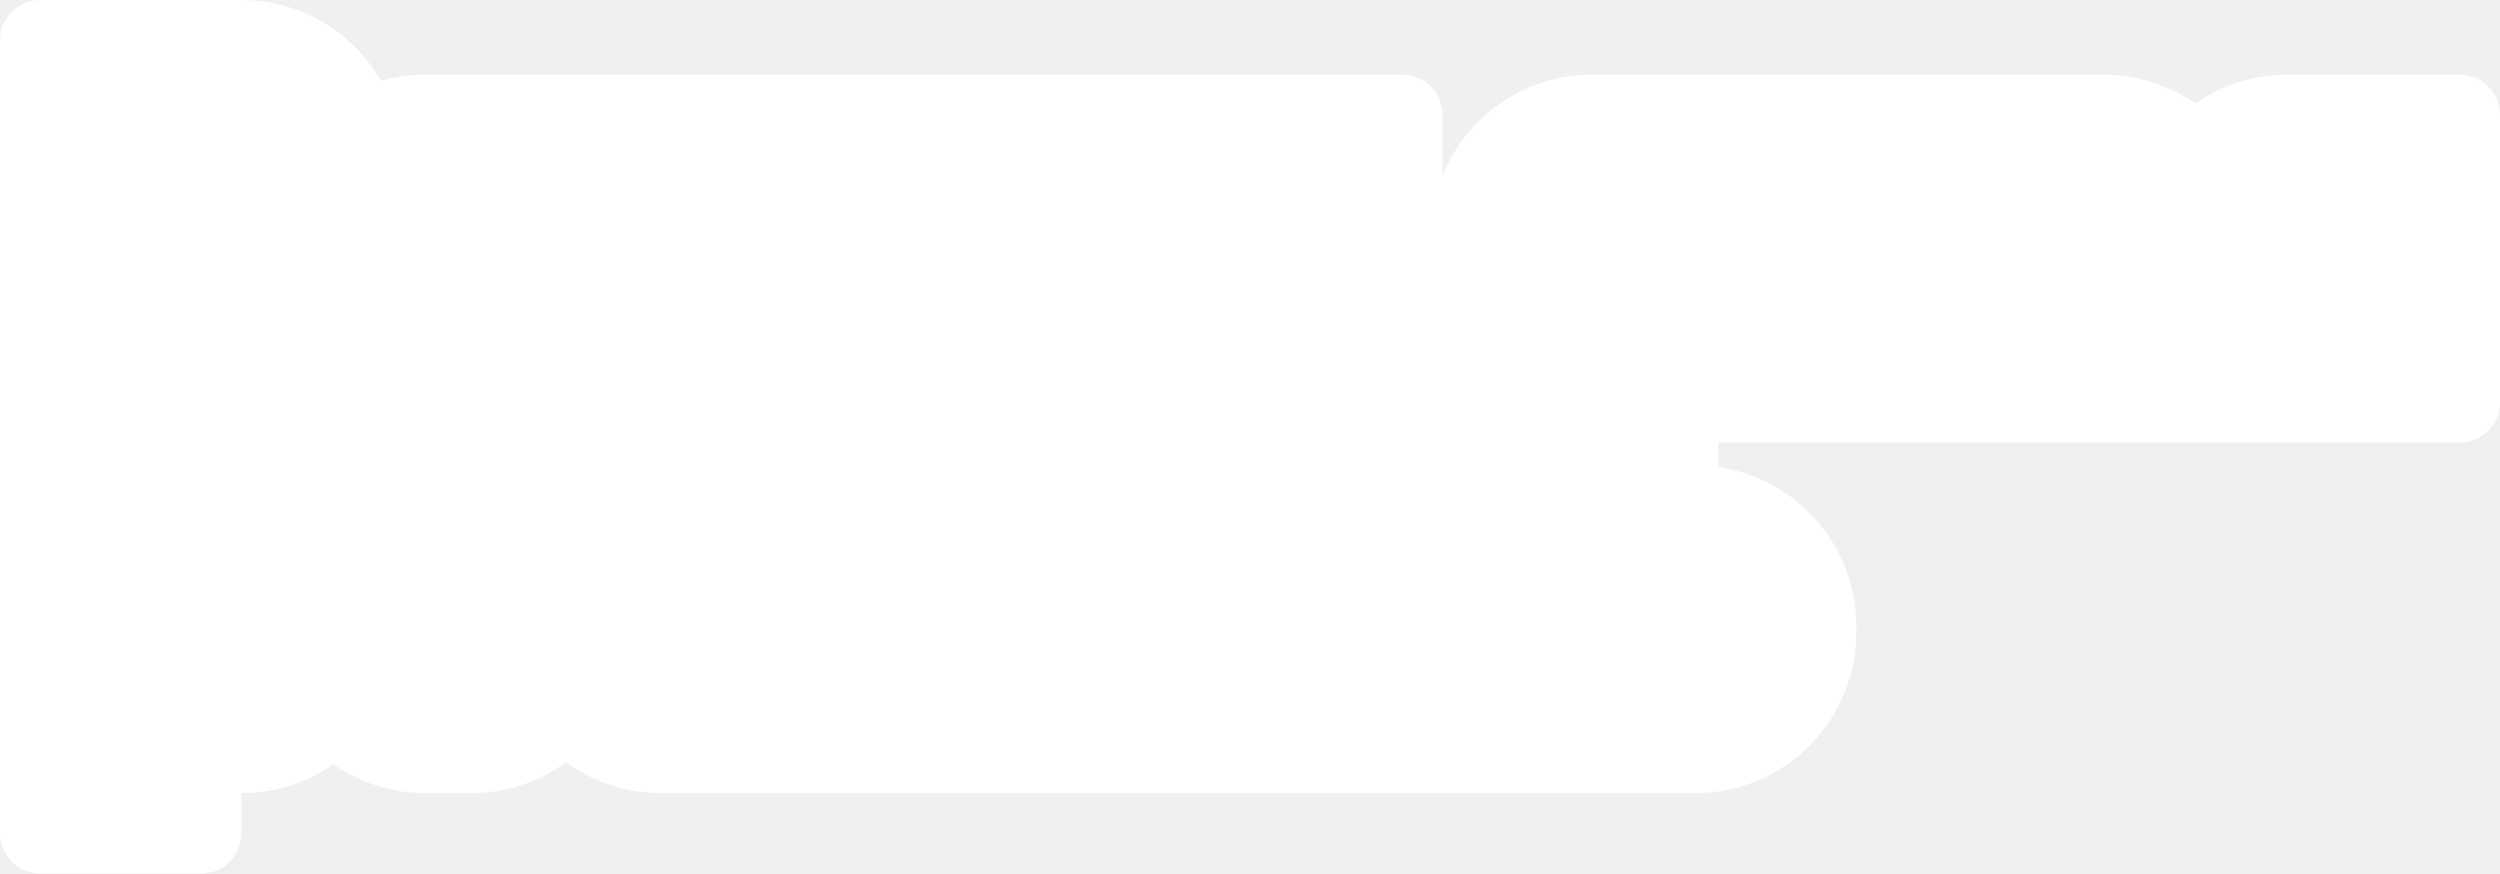
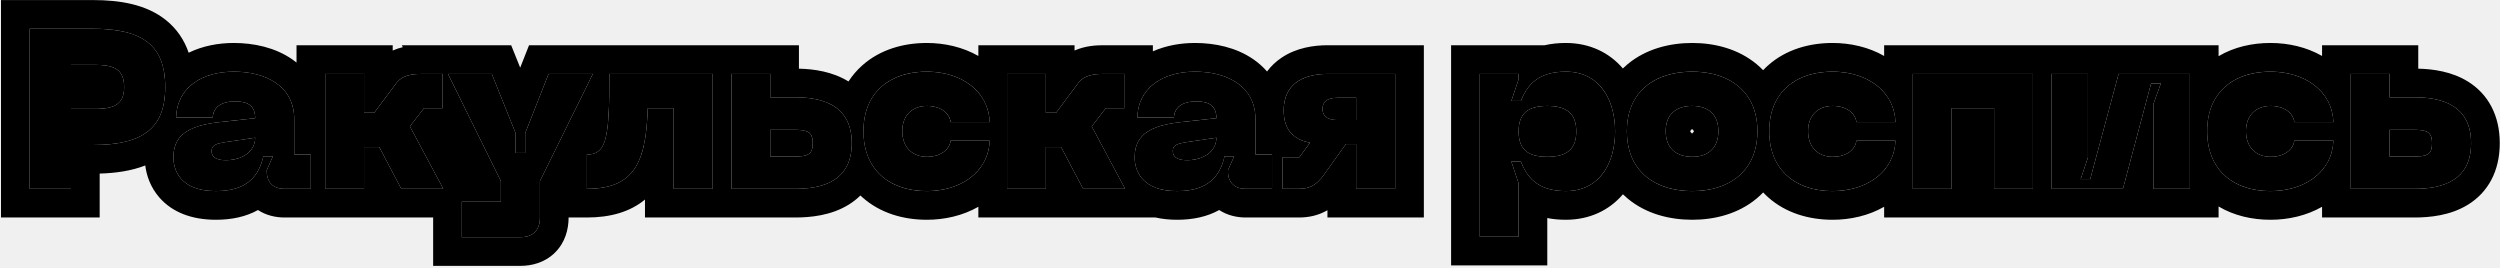
- <svg xmlns="http://www.w3.org/2000/svg" width="435" height="152" viewBox="0 0 435 152" fill="none">
-   <path fill-rule="evenodd" clip-rule="evenodd" d="M7 0C3.134 0 0 3.134 0 7V39V57V74V97V145C0 148.866 3.134 152 7 152H35C38.866 152 42 148.866 42 145V138C47.949 138 53.465 136.145 58 132.981C62.535 136.145 68.051 138 74 138H82C88.169 138 93.873 136.005 98.5 132.624C103.127 136.005 108.831 138 115 138H117H123H287H292H295C310.464 138 323 125.464 323 110V109C323 94.894 312.569 83.225 299 81.284V77H377H387H428C431.866 77 435 73.866 435 70V20C435 16.134 431.866 13 428 13H398C392.051 13 386.535 14.855 382 18.019C377.465 14.855 371.949 13 366 13H277C265.216 13 255.132 20.28 251 30.588V20C251 16.134 247.866 13 244 13H74C71.328 13 68.744 13.374 66.296 14.073C61.465 5.664 52.394 0 42 0H7Z" fill="white" />
+ <svg xmlns="http://www.w3.org/2000/svg" width="1046" height="112" viewBox="0 0 1046 112" fill="none">
+   <path d="M12.415 79V12.025H38.825C59.82 12.025 69.13 19.055 69.13 36.44C69.13 53.635 59.82 60.665 38.825 60.665H29.705V79H12.415ZM29.705 45.56H39.87C48.23 45.56 51.935 43.28 51.935 36.44C51.935 29.41 48.23 27.13 39.87 27.13H29.705V45.56Z" fill="black" />
+   <path d="M72.565 65.89C72.565 57.53 77.41 52.59 92.135 51.07L106.765 49.455C106.765 44.42 103.915 42.425 98.405 42.425C92.515 42.425 89.19 44.895 89 49.17H73.705C73.99 36.535 84.63 29.98 97.835 29.98C111.135 29.98 123.105 35.965 123.105 49.835V64.655H130.04V79H119.02C114.365 79 111.61 76.34 111.61 71.685V71.21L114.175 65.415H110.185C108.38 73.205 103.82 79.95 90.33 79.95C75.13 79.95 72.565 70.83 72.565 65.89ZM88.525 63.135C88.525 66.27 91.375 67.03 94.51 67.03C101.255 67.03 106.765 63.42 106.765 57.625L95.175 59.335C90.9 60 88.525 60.475 88.525 63.135Z" fill="black" />
+   <path d="M136.066 30.93H152.311V47.175H156.586L165.801 34.825C168.176 31.595 172.071 30.93 176.346 30.93H185.086V45.275H177.391L171.501 52.875L185.466 79H167.891L158.676 61.52H152.311V79H136.066V30.93Z" fill="black" />
+   <path d="M229.518 30.93H248.043L225.908 75.77V90.97C225.908 96.48 222.868 99.235 217.738 99.235H193.228V84.415H209.568V75.77L187.433 30.93H205.768L215.743 55.725V63.99H219.733V55.725L229.518 30.93Z" fill="black" />
+   <path d="M298.197 30.93V79H281.857V45.275H271.027C270.267 66.65 266.277 79 245.567 79V64.655C253.832 64.655 254.972 57.72 254.972 30.93H298.197Z" fill="black" />
+   <path d="M332.722 40.715C343.932 40.715 356.377 43.945 356.377 59.905C356.377 75.865 343.932 79 332.722 79H306.027V30.93H322.272V40.715H332.722ZM322.272 65.51H331.772C337.852 65.51 340.037 64.845 340.037 59.905C340.037 55.06 337.852 54.3 331.772 54.3H322.272V65.51Z" fill="black" />
+   <path d="M361.267 54.87C361.267 38.53 372.477 29.98 387.772 29.98C401.547 29.98 413.517 37.58 414.087 51.07H397.747C397.272 47.46 393.757 44.325 387.772 44.325C382.072 44.325 377.512 47.935 377.512 54.87C377.512 61.9 382.072 65.605 387.772 65.605C393.757 65.605 397.272 62.47 397.747 58.86H414.087C413.517 72.35 401.547 79.95 387.772 79.95C372.477 79.95 361.267 71.305 361.267 54.87Z" fill="black" />
+   <path d="M421.345 30.93H437.59V47.175H441.865L451.08 34.825C453.455 31.595 457.35 30.93 461.625 30.93H470.365V45.275H462.67L456.78 52.875L470.745 79H453.17L443.955 61.52H437.59V79H421.345V30.93Z" fill="black" />
+   <path d="M474.738 65.89C474.738 57.53 479.583 52.59 494.308 51.07L508.938 49.455C508.938 44.42 506.088 42.425 500.578 42.425C494.688 42.425 491.363 44.895 491.173 49.17H475.878C476.163 36.535 486.803 29.98 500.008 29.98C513.308 29.98 525.278 35.965 525.278 49.835V64.655H532.213V79H521.193C516.538 79 513.783 76.34 513.783 71.685V71.21L516.348 65.415H512.358C510.553 73.205 505.993 79.95 492.503 79.95C477.303 79.95 474.738 70.83 474.738 65.89ZM490.698 63.135C490.698 66.27 493.548 67.03 496.683 67.03C503.428 67.03 508.938 63.42 508.938 57.625L497.348 59.335C493.073 60 490.698 60.475 490.698 63.135Z" fill="black" />
+   <path d="M583.742 79H567.402V60.285H563.127L553.532 73.68C550.682 77.385 547.927 79 543.462 79H536.622V65.795H543.652L548.117 59.715C542.512 58.67 537.097 55.44 537.097 46.225C537.097 34.255 546.502 30.93 555.432 30.93H583.742V79ZM553.342 45.56C553.342 48.22 554.862 50.215 559.707 50.215H567.402V40.905H559.707C554.862 40.905 553.342 42.9 553.342 45.56Z" fill="black" />
+   <path d="M619.138 99.045V30.93H635.383V33.21L632.343 42.235H636.333C638.803 36.06 643.078 29.98 655.143 29.98C669.108 29.98 675.758 41.57 675.758 54.965C675.758 68.455 669.108 79.95 655.143 79.95C643.078 79.95 638.803 73.87 636.333 67.6H632.343L635.383 76.72V99.045H619.138ZM635.383 54.965C635.383 62.565 639.373 65.605 647.353 65.605C655.428 65.605 659.513 62.565 659.513 54.965C659.513 47.46 655.428 44.325 647.353 44.325C639.373 44.325 635.383 47.46 635.383 54.965Z" fill="black" />
+   <path d="M680.686 54.87C680.686 37.865 692.941 29.98 708.046 29.98C722.961 29.98 735.311 37.865 735.311 54.87C735.311 72.065 722.961 79.95 708.046 79.95C692.941 79.95 680.686 72.065 680.686 54.87ZM696.931 54.87C696.931 62.09 701.396 65.605 708.046 65.605C714.506 65.605 718.971 62.09 718.971 54.87C718.971 47.745 714.506 44.325 708.046 44.325C701.396 44.325 696.931 47.745 696.931 54.87Z" fill="black" />
+   <path d="M740.246 54.87C740.246 38.53 751.456 29.98 766.751 29.98C780.526 29.98 792.496 37.58 793.066 51.07H776.726C776.251 47.46 772.736 44.325 766.751 44.325C761.051 44.325 756.491 47.935 756.491 54.87C756.491 61.9 761.051 65.605 766.751 65.605C772.736 65.605 776.251 62.47 776.726 58.86H793.066C792.496 72.35 780.526 79.95 766.751 79.95C751.456 79.95 740.246 71.305 740.246 54.87Z" fill="black" />
+   <path d="M800.324 30.93H850.579V79H834.334V45.275H816.569V79H800.324V30.93Z" fill="black" />
+   <path d="M916.255 79H900.96V43.565L904.095 34.92H900.01L888.23 79H858.4V30.93H873.6V65.89L870.56 74.915H874.55L886.425 30.93H916.255V79Z" fill="black" />
+   <path d="M923.474 54.87C923.474 38.53 934.684 29.98 949.979 29.98C963.754 29.98 975.724 37.58 976.294 51.07H959.954C959.479 47.46 955.964 44.325 949.979 44.325C944.279 44.325 939.719 47.935 939.719 54.87C939.719 61.9 944.279 65.605 949.979 65.605C955.964 65.605 959.479 62.47 959.954 58.86H976.294C975.724 72.35 963.754 79.95 949.979 79.95C934.684 79.95 923.474 71.305 923.474 54.87Z" fill="black" />
+   <path d="M1010.25 40.715C1021.46 40.715 1033.9 43.945 1033.9 59.905C1033.9 75.865 1021.46 79 1010.25 79H983.552V30.93H999.797V40.715H1010.25ZM999.797 65.51H1009.3C1015.38 65.51 1017.56 64.845 1017.56 59.905C1017.56 55.06 1015.38 54.3 1009.3 54.3H999.797V65.51Z" fill="black" />
+   <path fill-rule="evenodd" clip-rule="evenodd" d="M0.415 91V0.025H38.825C50.167 0.025 61.133 1.823 69.311 8.315C74.072 12.093 77.131 16.821 78.941 22.064C84.795 19.192 91.392 17.98 97.835 17.98C106.044 17.98 115.012 19.792 122.298 24.848C122.905 25.269 123.495 25.709 124.066 26.168V18.93H164.311V21.142C165.727 20.512 167.15 20.061 168.525 19.737L168.127 18.93H213.875L217.65 28.314L221.353 18.93H334.272V28.733C340.404 28.871 348.233 29.905 355.007 34.083C356.614 31.599 358.554 29.331 360.823 27.319C368.261 20.724 377.984 17.98 387.772 17.98C395.257 17.98 402.834 19.693 409.345 23.415V18.93H449.59V21.142C454.132 19.123 458.748 18.93 461.625 18.93H482.365V21.481C487.899 19.027 494.019 17.98 500.008 17.98C508.217 17.98 517.185 19.792 524.471 24.848C526.578 26.309 528.48 28.003 530.134 29.913C531.798 27.668 533.844 25.726 536.228 24.126C542.494 19.92 549.815 18.93 555.432 18.93H595.742V91H555.402V87.954C555.208 88.067 555.011 88.177 554.811 88.285C551.335 90.165 547.737 90.901 544.213 90.991V91H521.193C517.598 91 513.62 90.172 510.103 87.877C505.077 90.681 499.119 91.95 492.503 91.95C489.283 91.95 486.264 91.632 483.471 91H409.345V86.516C402.834 90.237 395.257 91.95 387.772 91.95C377.952 91.95 368.218 89.165 360.785 82.519C360.517 82.28 360.254 82.037 359.996 81.79C358.519 83.245 356.864 84.536 355.046 85.656C347.665 90.201 339.023 91 332.722 91H269.857V83.495C263.483 88.782 255.118 91 245.567 91H237.908C237.903 95.906 236.506 101.454 232.159 105.727C227.842 109.971 222.363 111.235 217.738 111.235H181.228V91H119.02C115.425 91 111.448 90.172 107.93 87.877C102.904 90.681 96.946 91.95 90.33 91.95C80.236 91.95 72.111 88.826 66.726 82.685C62.823 78.235 61.283 73.24 60.777 69.232C54.976 71.502 48.449 72.429 41.705 72.625V91H0.415ZM73.222 61.17C72.769 62.599 72.565 64.173 72.565 65.89C72.565 70.83 75.13 79.95 90.33 79.95C93.869 79.95 96.793 79.486 99.214 78.661C99.688 78.499 100.142 78.324 100.578 78.136C103.99 76.662 106.274 74.389 107.83 71.685C107.92 71.528 108.008 71.37 108.093 71.21C108.317 70.793 108.524 70.365 108.717 69.93C109.35 68.498 109.823 66.978 110.185 65.415H114.175L111.61 71.21V71.685C111.61 72.156 111.638 72.606 111.693 73.035C111.882 74.494 112.386 75.71 113.171 76.655C113.401 76.932 113.655 77.186 113.932 77.415C114.865 78.188 116.06 78.69 117.486 78.895C117.667 78.921 117.852 78.942 118.04 78.959C118.356 78.987 118.683 79 119.02 79H130.04V64.655H123.105V49.835C123.105 35.965 111.135 29.98 97.835 29.98C91.323 29.98 85.434 31.575 81.104 34.706C80.366 35.24 79.674 35.818 79.031 36.44C78.786 36.677 78.549 36.921 78.319 37.17C76.749 38.877 75.527 40.882 74.735 43.181C74.111 44.995 73.754 46.992 73.705 49.17H89C89.014 48.862 89.044 48.562 89.09 48.272C89.352 46.631 90.132 45.3 91.39 44.325C91.405 44.314 91.42 44.303 91.435 44.291C93.03 43.077 95.379 42.425 98.405 42.425C102.206 42.425 104.741 43.375 105.948 45.616C106.184 46.054 106.369 46.541 106.503 47.08C106.677 47.782 106.765 48.572 106.765 49.455L92.135 51.07C91.035 51.184 89.991 51.316 89 51.468C84.971 52.084 81.817 53.015 79.398 54.261C78.226 54.865 77.226 55.542 76.382 56.294C75.195 57.352 74.317 58.557 73.705 59.908C73.641 60.049 73.58 60.192 73.521 60.337C73.412 60.609 73.312 60.887 73.222 61.17ZM95.175 59.335C94.948 59.371 94.726 59.406 94.51 59.44C94.005 59.521 93.53 59.601 93.086 59.684C93.066 59.688 93.045 59.691 93.025 59.695C91.256 60.03 89.976 60.425 89.244 61.17C88.77 61.653 88.525 62.281 88.525 63.135C88.525 63.349 88.538 63.551 88.564 63.743C88.914 66.37 91.588 67.03 94.51 67.03C95.068 67.03 95.617 67.006 96.155 66.957C96.203 66.953 96.25 66.948 96.297 66.944C96.317 66.942 96.338 66.94 96.358 66.938C97.637 66.808 98.852 66.542 99.971 66.151C100.283 66.042 100.587 65.924 100.883 65.796C102.005 65.311 103.009 64.691 103.856 63.949C104.613 63.286 105.245 62.525 105.724 61.675C105.73 61.664 105.737 61.652 105.743 61.641C106.4 60.463 106.765 59.117 106.765 57.625L95.175 59.335ZM66.652 49.057C66.66 49.042 66.667 49.027 66.674 49.012C68.331 45.641 69.13 41.477 69.13 36.44C69.13 34.12 68.964 31.984 68.627 30.025C66.437 17.304 57.018 12.025 38.825 12.025H12.415V79H29.705V60.665H38.825C49.123 60.665 56.61 58.974 61.565 55.222C62.243 54.708 62.874 54.156 63.458 53.565C64.748 52.258 65.81 50.759 66.652 49.057ZM136.066 79H152.311V61.52H158.676L167.891 79H185.466L171.501 52.875L177.391 45.275H185.086V30.93H176.346C175.579 30.93 174.824 30.952 174.088 31.006C173.75 31.03 173.416 31.062 173.086 31.101C170.136 31.455 167.554 32.441 165.801 34.825L156.586 47.175H152.311V30.93H136.066V79ZM193.228 84.415V99.235H217.738C222.868 99.235 225.908 96.48 225.908 90.97V75.77L248.043 30.93H229.518L219.733 55.725V63.99H215.743V55.725L205.768 30.93H187.433L209.568 75.77V84.415H193.228ZM254.801 44.351C254.264 60.146 252.232 64.655 245.567 64.655V79C250.431 79 254.373 78.319 257.567 77C264.893 73.974 268.287 67.591 269.857 58.37C270.517 54.494 270.855 50.116 271.027 45.275H281.857V79H298.197V30.93H254.972C254.972 32.107 254.97 33.246 254.965 34.347C254.948 38.099 254.9 41.42 254.801 44.351ZM352.835 71.823C355.035 69.005 356.377 65.147 356.377 59.905C356.377 58.062 356.211 56.389 355.9 54.87C355.025 50.594 353 47.549 350.296 45.408C345.647 41.726 338.992 40.715 332.722 40.715H322.272V30.93H306.027V79H332.722C340.251 79 348.337 77.586 352.835 71.823ZM366.576 71.278C371.303 77.003 378.841 79.95 387.772 79.95C396.502 79.95 404.507 76.898 409.345 71.228C409.448 71.107 409.55 70.984 409.651 70.86C411.456 68.64 412.787 66.035 413.504 63.07C413.826 61.739 414.025 60.335 414.087 58.86H397.747C397.541 60.425 396.764 61.901 395.462 63.07C393.761 64.599 391.163 65.605 387.772 65.605C382.072 65.605 377.512 61.9 377.512 54.87C377.512 47.935 382.072 44.325 387.772 44.325C391.163 44.325 393.761 45.332 395.462 46.86C396.764 48.03 397.541 49.506 397.747 51.07H414.087C414.025 49.596 413.826 48.192 413.504 46.86C412.787 43.896 411.456 41.291 409.651 39.07C409.55 38.947 409.448 38.824 409.345 38.703C404.507 33.033 396.502 29.98 387.772 29.98C376.847 29.98 368.005 34.343 363.846 42.791C362.182 46.17 361.267 50.202 361.267 54.87C361.267 56.639 361.397 58.318 361.648 59.905C362.367 64.455 364.079 68.254 366.576 71.278ZM421.345 79H437.59V61.52H443.955L453.17 79H470.745L456.78 52.875L462.67 45.275H470.365V30.93H461.625C460.505 30.93 459.412 30.976 458.365 31.101C455.414 31.455 452.833 32.441 451.08 34.825L441.865 47.175H437.59V30.93H421.345V79ZM475.196 61.872C474.882 63.11 474.738 64.449 474.738 65.89C474.738 68.436 475.419 72.091 478.159 75.037C479.573 76.557 481.534 77.888 484.234 78.779C486.455 79.514 489.176 79.95 492.503 79.95C496.041 79.95 498.966 79.486 501.387 78.661C501.861 78.499 502.315 78.324 502.751 78.136C506.163 76.662 508.446 74.389 510.002 71.685C510.093 71.528 510.181 71.37 510.266 71.21C510.49 70.793 510.697 70.365 510.89 69.93C511.523 68.498 511.996 66.978 512.358 65.415H516.348L513.783 71.21V71.685C513.783 72.156 513.811 72.606 513.866 73.035C514.055 74.494 514.559 75.71 515.344 76.655C515.573 76.932 515.827 77.186 516.105 77.415C517.037 78.188 518.233 78.69 519.659 78.895C519.84 78.921 520.024 78.942 520.213 78.959C520.529 78.987 520.856 79 521.193 79H532.213V64.655H525.278V49.835C525.278 49.787 525.278 49.738 525.277 49.689C525.272 48.775 525.214 47.895 525.107 47.05C523.603 35.16 512.381 29.98 500.008 29.98C493.026 29.98 486.761 31.813 482.365 35.408C481.696 35.955 481.07 36.542 480.492 37.17C478.921 38.877 477.7 40.882 476.908 43.181C476.677 43.854 476.482 44.552 476.326 45.275C476.061 46.502 475.909 47.8 475.878 49.17H491.173C491.186 48.862 491.217 48.562 491.263 48.272C491.525 46.631 492.304 45.3 493.563 44.325C493.578 44.314 493.593 44.303 493.608 44.291C495.203 43.077 497.552 42.425 500.578 42.425C504.378 42.425 506.914 43.375 508.121 45.616C508.356 46.054 508.542 46.541 508.676 47.08C508.85 47.782 508.938 48.572 508.938 49.455L494.308 51.07C493.208 51.184 492.164 51.316 491.173 51.468C487.571 52.019 484.668 52.821 482.365 53.876C482.092 54.001 481.827 54.129 481.571 54.261C479.908 55.117 478.592 56.122 477.578 57.275C476.87 58.08 476.308 58.958 475.878 59.908C475.693 60.315 475.533 60.736 475.395 61.17C475.322 61.4 475.256 61.634 475.196 61.872ZM491.416 61.17C490.943 61.653 490.698 62.281 490.698 63.135C490.698 63.349 490.711 63.551 490.737 63.743C491.087 66.37 493.761 67.03 496.683 67.03C497.241 67.03 497.79 67.006 498.328 66.957C498.376 66.953 498.423 66.948 498.47 66.944C498.49 66.942 498.51 66.94 498.53 66.938C499.81 66.808 501.025 66.542 502.144 66.151C502.456 66.042 502.76 65.924 503.056 65.796C504.178 65.311 505.182 64.691 506.029 63.949C506.786 63.286 507.417 62.525 507.897 61.675C507.903 61.664 507.909 61.652 507.916 61.641C508.573 60.463 508.938 59.117 508.938 57.625L497.348 59.335C497.121 59.371 496.899 59.406 496.683 59.44C496.178 59.521 495.703 59.601 495.259 59.684C495.238 59.688 495.218 59.691 495.198 59.695C493.429 60.03 492.149 60.425 491.416 61.17ZM543.652 65.795H536.622V79H543.462C543.718 79 543.968 78.995 544.213 78.984C545.895 78.911 547.328 78.584 548.622 77.973C548.742 77.916 548.861 77.857 548.979 77.795C549.46 77.544 549.923 77.251 550.373 76.916C551.472 76.099 552.496 75.028 553.532 73.68L563.127 60.285H567.402V79H583.742V30.93H555.432C553.28 30.93 551.1 31.123 549.031 31.584C542.515 33.035 537.097 37.14 537.097 46.225C537.097 46.245 537.097 46.265 537.097 46.284C537.099 47.217 537.157 48.087 537.266 48.9C537.454 50.32 537.796 51.565 538.262 52.655C538.28 52.699 538.299 52.742 538.318 52.785C538.474 53.138 538.643 53.475 538.824 53.795C540.008 55.895 541.713 57.321 543.652 58.282C543.837 58.374 544.024 58.461 544.213 58.544C545.456 59.093 546.781 59.466 548.117 59.715L543.652 65.795ZM555.402 49.359C555.585 49.459 555.782 49.552 555.994 49.636C556.926 50.008 558.143 50.215 559.707 50.215H567.402V40.905H559.707C557.807 40.905 556.418 41.212 555.432 41.746C555.422 41.751 555.412 41.757 555.402 41.762C554.809 42.089 554.363 42.498 554.041 42.973C553.546 43.703 553.342 44.587 553.342 45.56C553.342 46.794 553.669 47.884 554.503 48.699C554.754 48.945 555.053 49.166 555.402 49.359ZM41.705 45.52C41.12 45.547 40.509 45.56 39.87 45.56H29.705V27.13H39.87C40.509 27.13 41.12 27.144 41.705 27.171C48.775 27.506 51.935 29.948 51.935 36.44C51.935 42.758 48.775 45.185 41.705 45.52ZM334.272 54.364C333.576 54.321 332.807 54.303 331.961 54.301C331.899 54.3 331.836 54.3 331.772 54.3H322.272V65.51H331.772C331.816 65.51 331.86 65.51 331.903 65.51C332.772 65.509 333.56 65.493 334.272 65.452C338.464 65.211 340.037 64.097 340.037 59.905C340.037 55.794 338.464 54.624 334.272 54.364ZM607.138 111.045V18.93H646.263C649.026 18.295 651.99 17.98 655.143 17.98C665.109 17.98 673.331 21.993 679.004 28.643C679.657 28.005 680.34 27.392 681.052 26.803C688.739 20.443 698.565 17.98 708.046 17.98C717.461 17.98 727.252 20.457 734.921 26.803C735.898 27.611 736.821 28.466 737.689 29.366C738.358 28.657 739.063 27.975 739.802 27.319C747.241 20.724 756.964 17.98 766.751 17.98C774.237 17.98 781.814 19.693 788.324 23.415V18.93H928.255V23.509C934.756 19.648 942.348 17.98 949.979 17.98C957.464 17.98 965.041 19.693 971.552 23.415V18.93H1011.8V28.733C1017.95 28.871 1025.82 29.913 1032.61 34.131C1040.99 39.337 1045.9 48.199 1045.9 59.905C1045.9 71.619 1040.98 80.475 1032.57 85.656C1025.19 90.201 1016.55 91 1010.25 91H971.552V86.516C965.041 90.237 957.464 91.95 949.979 91.95C942.338 91.95 934.749 90.264 928.255 86.385V91H788.324V86.516C781.814 90.237 774.237 91.95 766.751 91.95C756.931 91.95 747.197 89.165 739.764 82.519C739.045 81.876 738.359 81.207 737.706 80.513C736.841 81.415 735.921 82.272 734.947 83.083C727.268 89.473 717.461 91.95 708.046 91.95C698.565 91.95 688.722 89.487 681.026 83.083C680.334 82.507 679.67 81.908 679.034 81.286C673.343 87.963 665.101 91.95 655.143 91.95C652.413 91.95 649.824 91.715 647.383 91.238V111.045H607.138ZM635.383 76.72L632.343 67.6H636.333C637.362 70.214 638.706 72.795 640.796 74.916C641.435 75.564 642.145 76.17 642.936 76.72C643.317 76.985 643.717 77.238 644.138 77.476C645.105 78.023 646.182 78.496 647.383 78.878C649.535 79.561 652.09 79.95 655.143 79.95C662.955 79.95 668.479 76.353 671.829 70.821C674.467 66.465 675.758 60.908 675.758 54.965C675.758 54.934 675.758 54.902 675.758 54.87C675.744 48.982 674.443 43.447 671.798 39.099C668.445 33.586 662.932 29.98 655.143 29.98C652.09 29.98 649.535 30.37 647.383 31.052C646.174 31.434 645.092 31.909 644.12 32.459C643.701 32.696 643.303 32.947 642.923 33.21C642.125 33.764 641.411 34.373 640.768 35.024C638.694 37.127 637.358 39.673 636.333 42.235H632.343L635.383 33.21V30.93H619.138V99.045H635.383V76.72ZM635.392 55.6C635.45 57.461 635.763 59.032 636.333 60.337C637.251 62.442 638.836 63.857 641.087 64.686C641.561 64.86 642.065 65.009 642.598 65.132C643.125 65.255 643.682 65.352 644.267 65.427C645.219 65.547 646.248 65.605 647.353 65.605C647.795 65.605 648.224 65.596 648.642 65.578C655.863 65.259 659.513 62.15 659.513 54.965C659.513 47.862 655.854 44.674 648.616 44.353C648.206 44.334 647.785 44.325 647.353 44.325C646.236 44.325 645.198 44.387 644.238 44.513C643.703 44.583 643.192 44.673 642.706 44.785C642.177 44.905 641.677 45.05 641.205 45.221C638.891 46.056 637.267 47.498 636.333 49.635C635.774 50.914 635.461 52.441 635.396 54.235C635.387 54.474 635.383 54.717 635.383 54.965C635.383 55.181 635.386 55.392 635.392 55.6ZM685.279 70.254C690.186 76.836 698.553 79.95 708.046 79.95C717.596 79.95 726.095 76.717 730.973 69.877C733.713 66.035 735.311 61.055 735.311 54.87C735.311 48.74 733.706 43.795 730.955 39.978C726.074 33.205 717.584 29.98 708.046 29.98C698.539 29.98 690.162 33.103 685.258 39.658C682.369 43.518 680.686 48.568 680.686 54.87C680.686 54.902 680.686 54.934 680.686 54.965C680.703 61.31 682.392 66.382 685.279 70.254ZM744.531 69.93C749.149 76.54 757.145 79.95 766.751 79.95C775.482 79.95 783.487 76.898 788.324 71.228C788.428 71.107 788.53 70.984 788.63 70.86C790.436 68.64 791.766 66.035 792.483 63.07C792.806 61.739 793.004 60.335 793.066 58.86H776.726C776.521 60.425 775.743 61.901 774.442 63.07C772.74 64.599 770.142 65.605 766.751 65.605C761.051 65.605 756.491 61.9 756.491 54.87C756.491 47.935 761.051 44.325 766.751 44.325C770.142 44.325 772.74 45.332 774.442 46.86C775.743 48.03 776.521 49.506 776.726 51.07H793.066C793.004 49.596 792.806 48.192 792.483 46.86C791.766 43.896 790.436 41.291 788.63 39.07C788.53 38.947 788.428 38.824 788.324 38.703C783.487 33.033 775.482 29.98 766.751 29.98C757.144 29.98 749.148 33.354 744.53 39.913C741.797 43.795 740.246 48.794 740.246 54.87C740.246 60.982 741.797 66.017 744.531 69.93ZM800.324 79H816.569V45.275H834.334V79H850.579V30.93H800.324V79ZM888.23 79L900.01 34.92H904.095L900.96 43.565V79H916.255V30.93H886.425L874.55 74.915H870.56L873.6 65.89V30.93H858.4V79H888.23ZM928.255 70.612C932.938 76.774 940.708 79.95 949.979 79.95C958.709 79.95 966.714 76.898 971.552 71.228C971.655 71.107 971.757 70.984 971.858 70.86C973.663 68.64 974.994 66.035 975.711 63.07C976.033 61.739 976.232 60.335 976.294 58.86H959.954C959.748 60.425 958.971 61.901 957.669 63.07C955.968 64.599 953.37 65.605 949.979 65.605C944.279 65.605 939.719 61.9 939.719 54.87C939.719 47.935 944.279 44.325 949.979 44.325C953.37 44.325 955.968 45.332 957.669 46.86C958.971 48.03 959.748 49.506 959.954 51.07H976.294C976.232 49.596 976.033 48.192 975.711 46.86C974.994 43.896 973.663 41.291 971.858 39.07C971.757 38.947 971.655 38.824 971.552 38.703C966.714 33.033 958.709 29.98 949.979 29.98C940.708 29.98 932.938 33.122 928.255 39.235C925.213 43.208 923.474 48.435 923.474 54.87C923.474 61.343 925.213 66.608 928.255 70.612ZM983.552 79H1010.25C1021.46 79 1033.9 75.865 1033.9 59.905C1033.9 43.945 1021.46 40.715 1010.25 40.715H999.797V30.93H983.552V79ZM707.965 53.979C707.905 54.028 707.842 54.081 707.778 54.14C707.514 54.385 707.317 54.642 707.178 54.87C707.169 54.886 707.16 54.901 707.151 54.916C707.307 55.197 707.542 55.518 707.867 55.813C707.9 55.843 707.932 55.871 707.964 55.898C707.977 55.886 707.991 55.874 708.004 55.862C708.018 55.849 708.032 55.837 708.046 55.824C708.368 55.526 708.602 55.201 708.757 54.915C708.749 54.9 708.74 54.885 708.731 54.87C708.586 54.626 708.377 54.35 708.094 54.091C708.078 54.076 708.062 54.062 708.046 54.048C708.019 54.024 707.992 54.001 707.965 53.979ZM708.783 56.386C708.783 56.387 708.77 56.384 708.747 56.377C708.772 56.382 708.784 56.386 708.783 56.386ZM706.942 54.416C706.942 54.417 706.942 54.417 706.942 54.418ZM1011.8 54.364C1011.1 54.321 1010.33 54.303 1009.49 54.301C1009.42 54.3 1009.36 54.3 1009.3 54.3H999.797V65.51H1009.3C1009.34 65.51 1009.38 65.51 1009.43 65.51C1010.3 65.509 1011.08 65.493 1011.8 65.452C1015.99 65.211 1017.56 64.097 1017.56 59.905C1017.56 55.794 1015.99 54.624 1011.8 54.364ZM708.046 65.605C701.396 65.605 696.931 62.09 696.931 54.87C696.931 47.745 701.396 44.325 708.046 44.325C714.506 44.325 718.971 47.745 718.971 54.87C718.971 62.09 714.506 65.605 708.046 65.605Z" fill="black" />
</svg>
